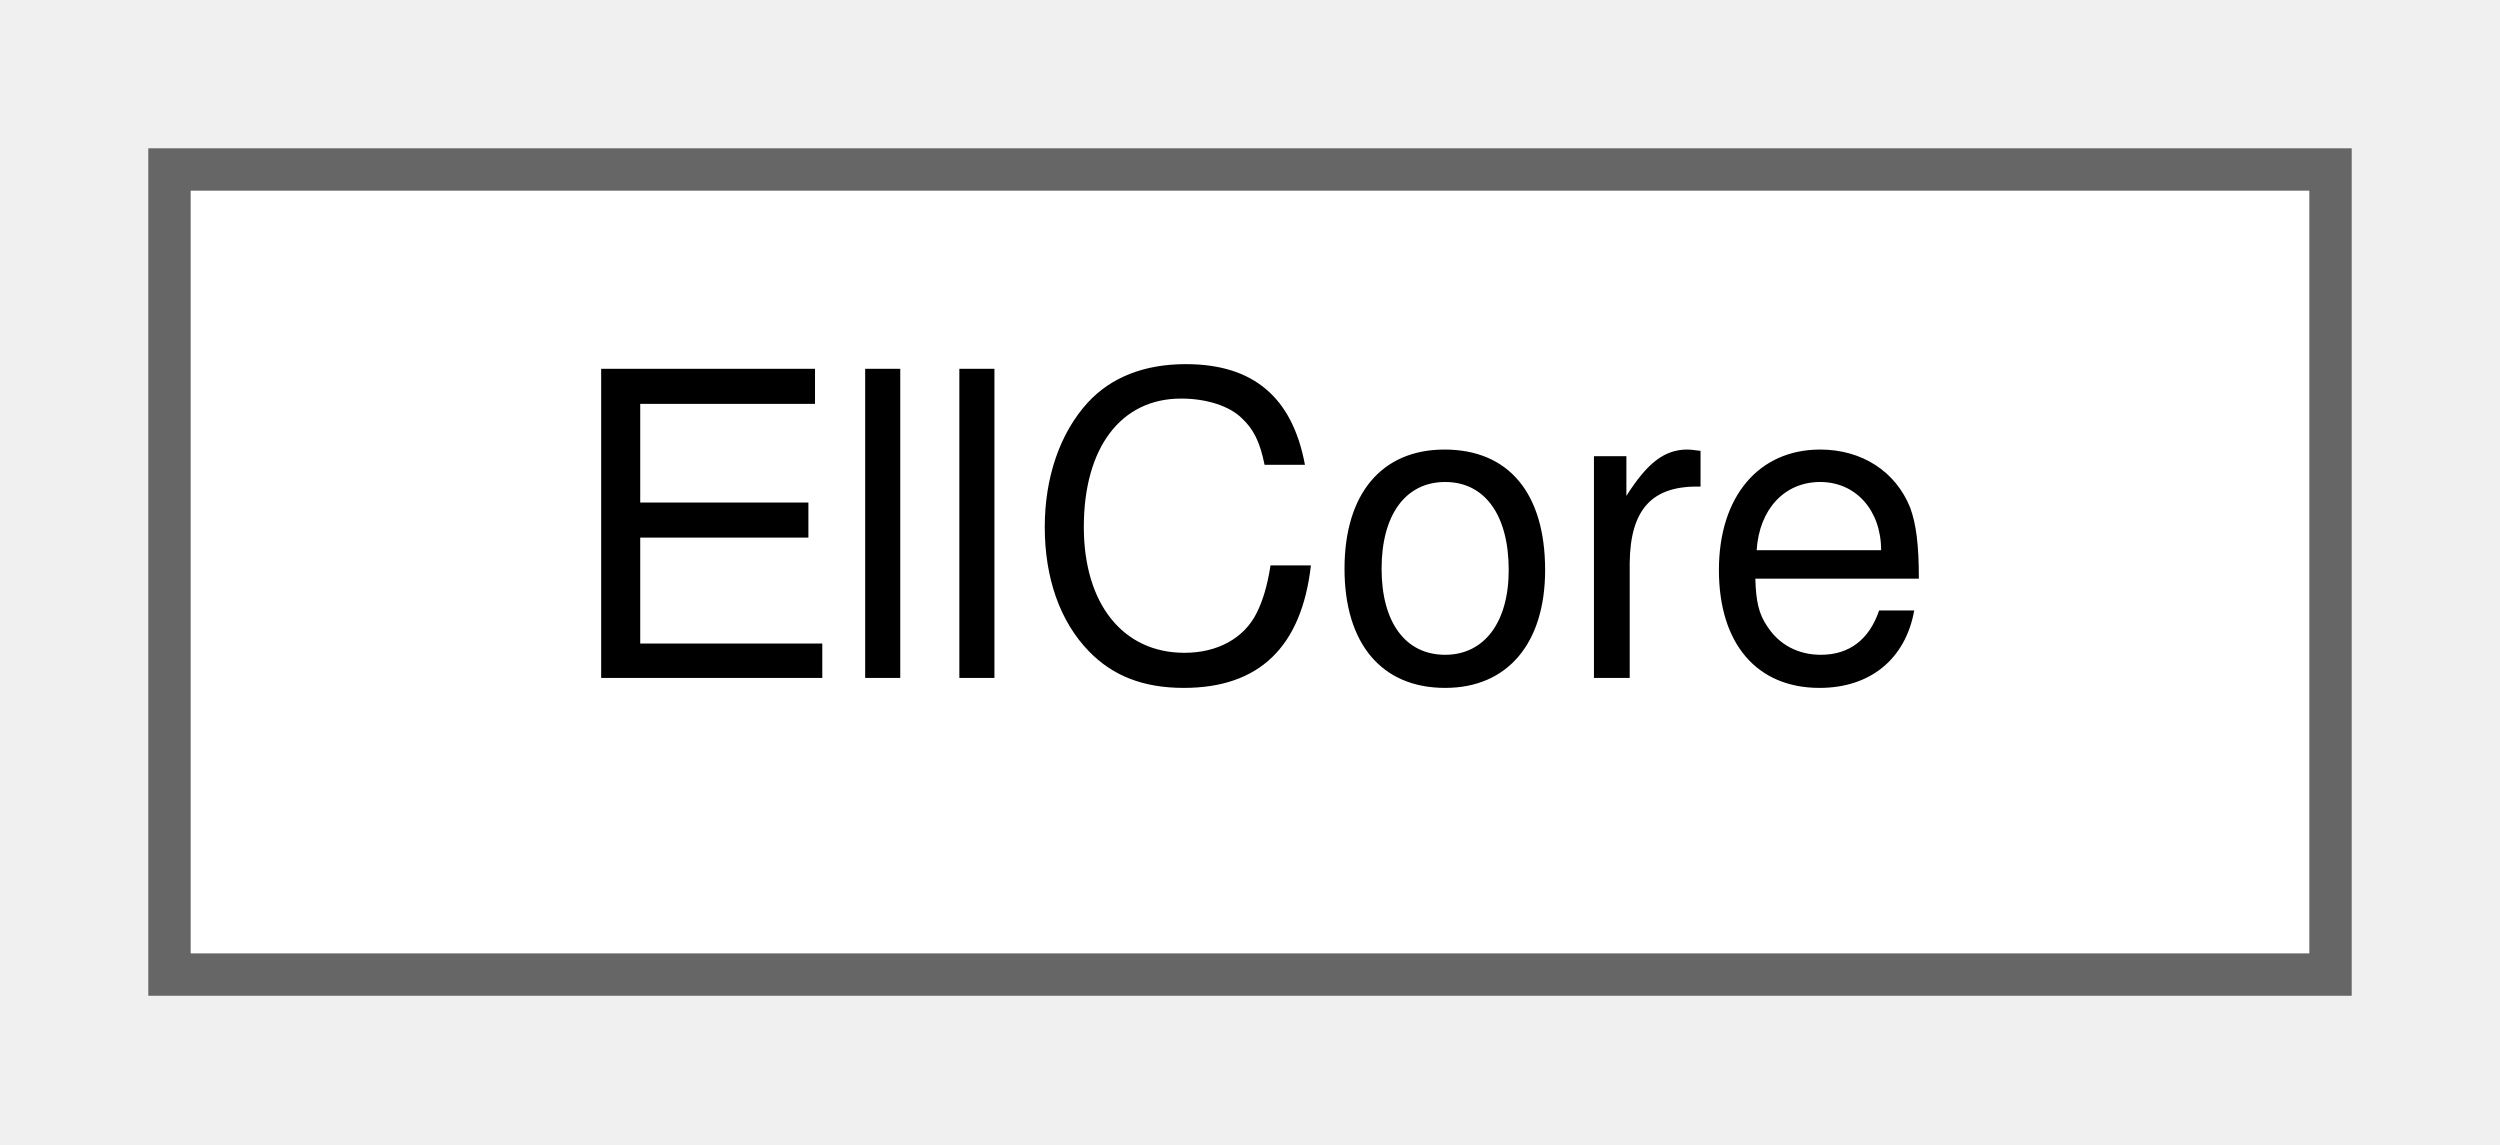
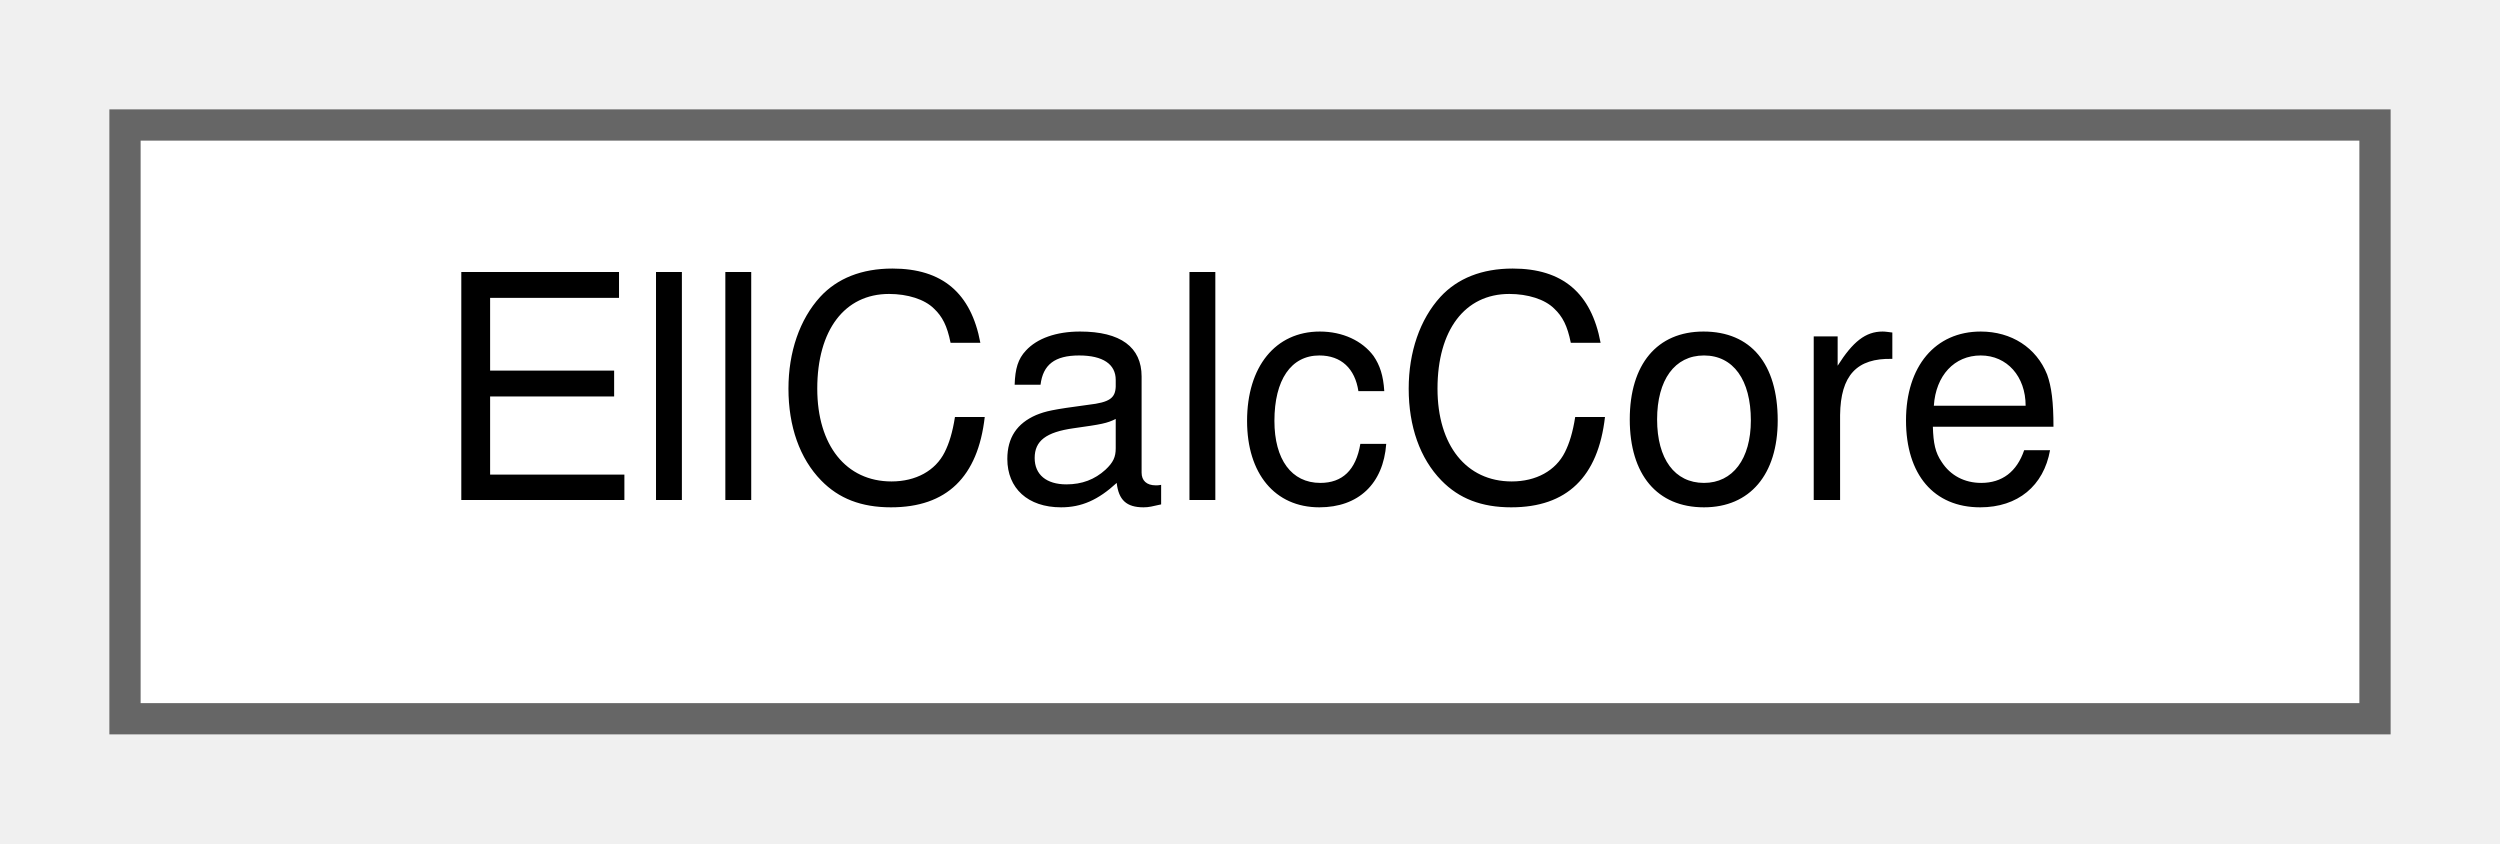
- <svg xmlns="http://www.w3.org/2000/svg" xmlns:xlink="http://www.w3.org/1999/xlink" width="59pt" height="27pt" viewBox="0.00 0.00 59.00 27.00">
+ <svg xmlns="http://www.w3.org/2000/svg" xmlns:xlink="http://www.w3.org/1999/xlink" width="80pt" height="27pt" viewBox="0.00 0.00 80.00 27.00">
  <g id="graph0" class="graph" transform="scale(1 1) rotate(0) translate(4 23)">
    <g id="Node000000" class="node">
      <g id="a_Node000000">
-         <a xlink:href="classEllCore.html" target="_top" xlink:title="Ellipsoid Search Space Core.">
-           <polygon fill="white" stroke="#666666" points="51,-19 0,-19 0,0 51,0 51,-19" />
-           <text text-anchor="middle" x="25.5" y="-7" font-family="Helvetica,sans-Serif" font-size="10.00">EllCore</text>
+         <a xlink:href="classEllCalcCore.html" target="_top" xlink:title="Ellipsoid Search Space.">
+           <polygon fill="white" stroke="#666666" points="72,-19 0,-19 0,0 72,0 72,-19" />
+           <text text-anchor="middle" x="36" y="-7" font-family="Helvetica,sans-Serif" font-size="10.00">EllCalcCore</text>
        </a>
      </g>
    </g>
  </g>
</svg>
